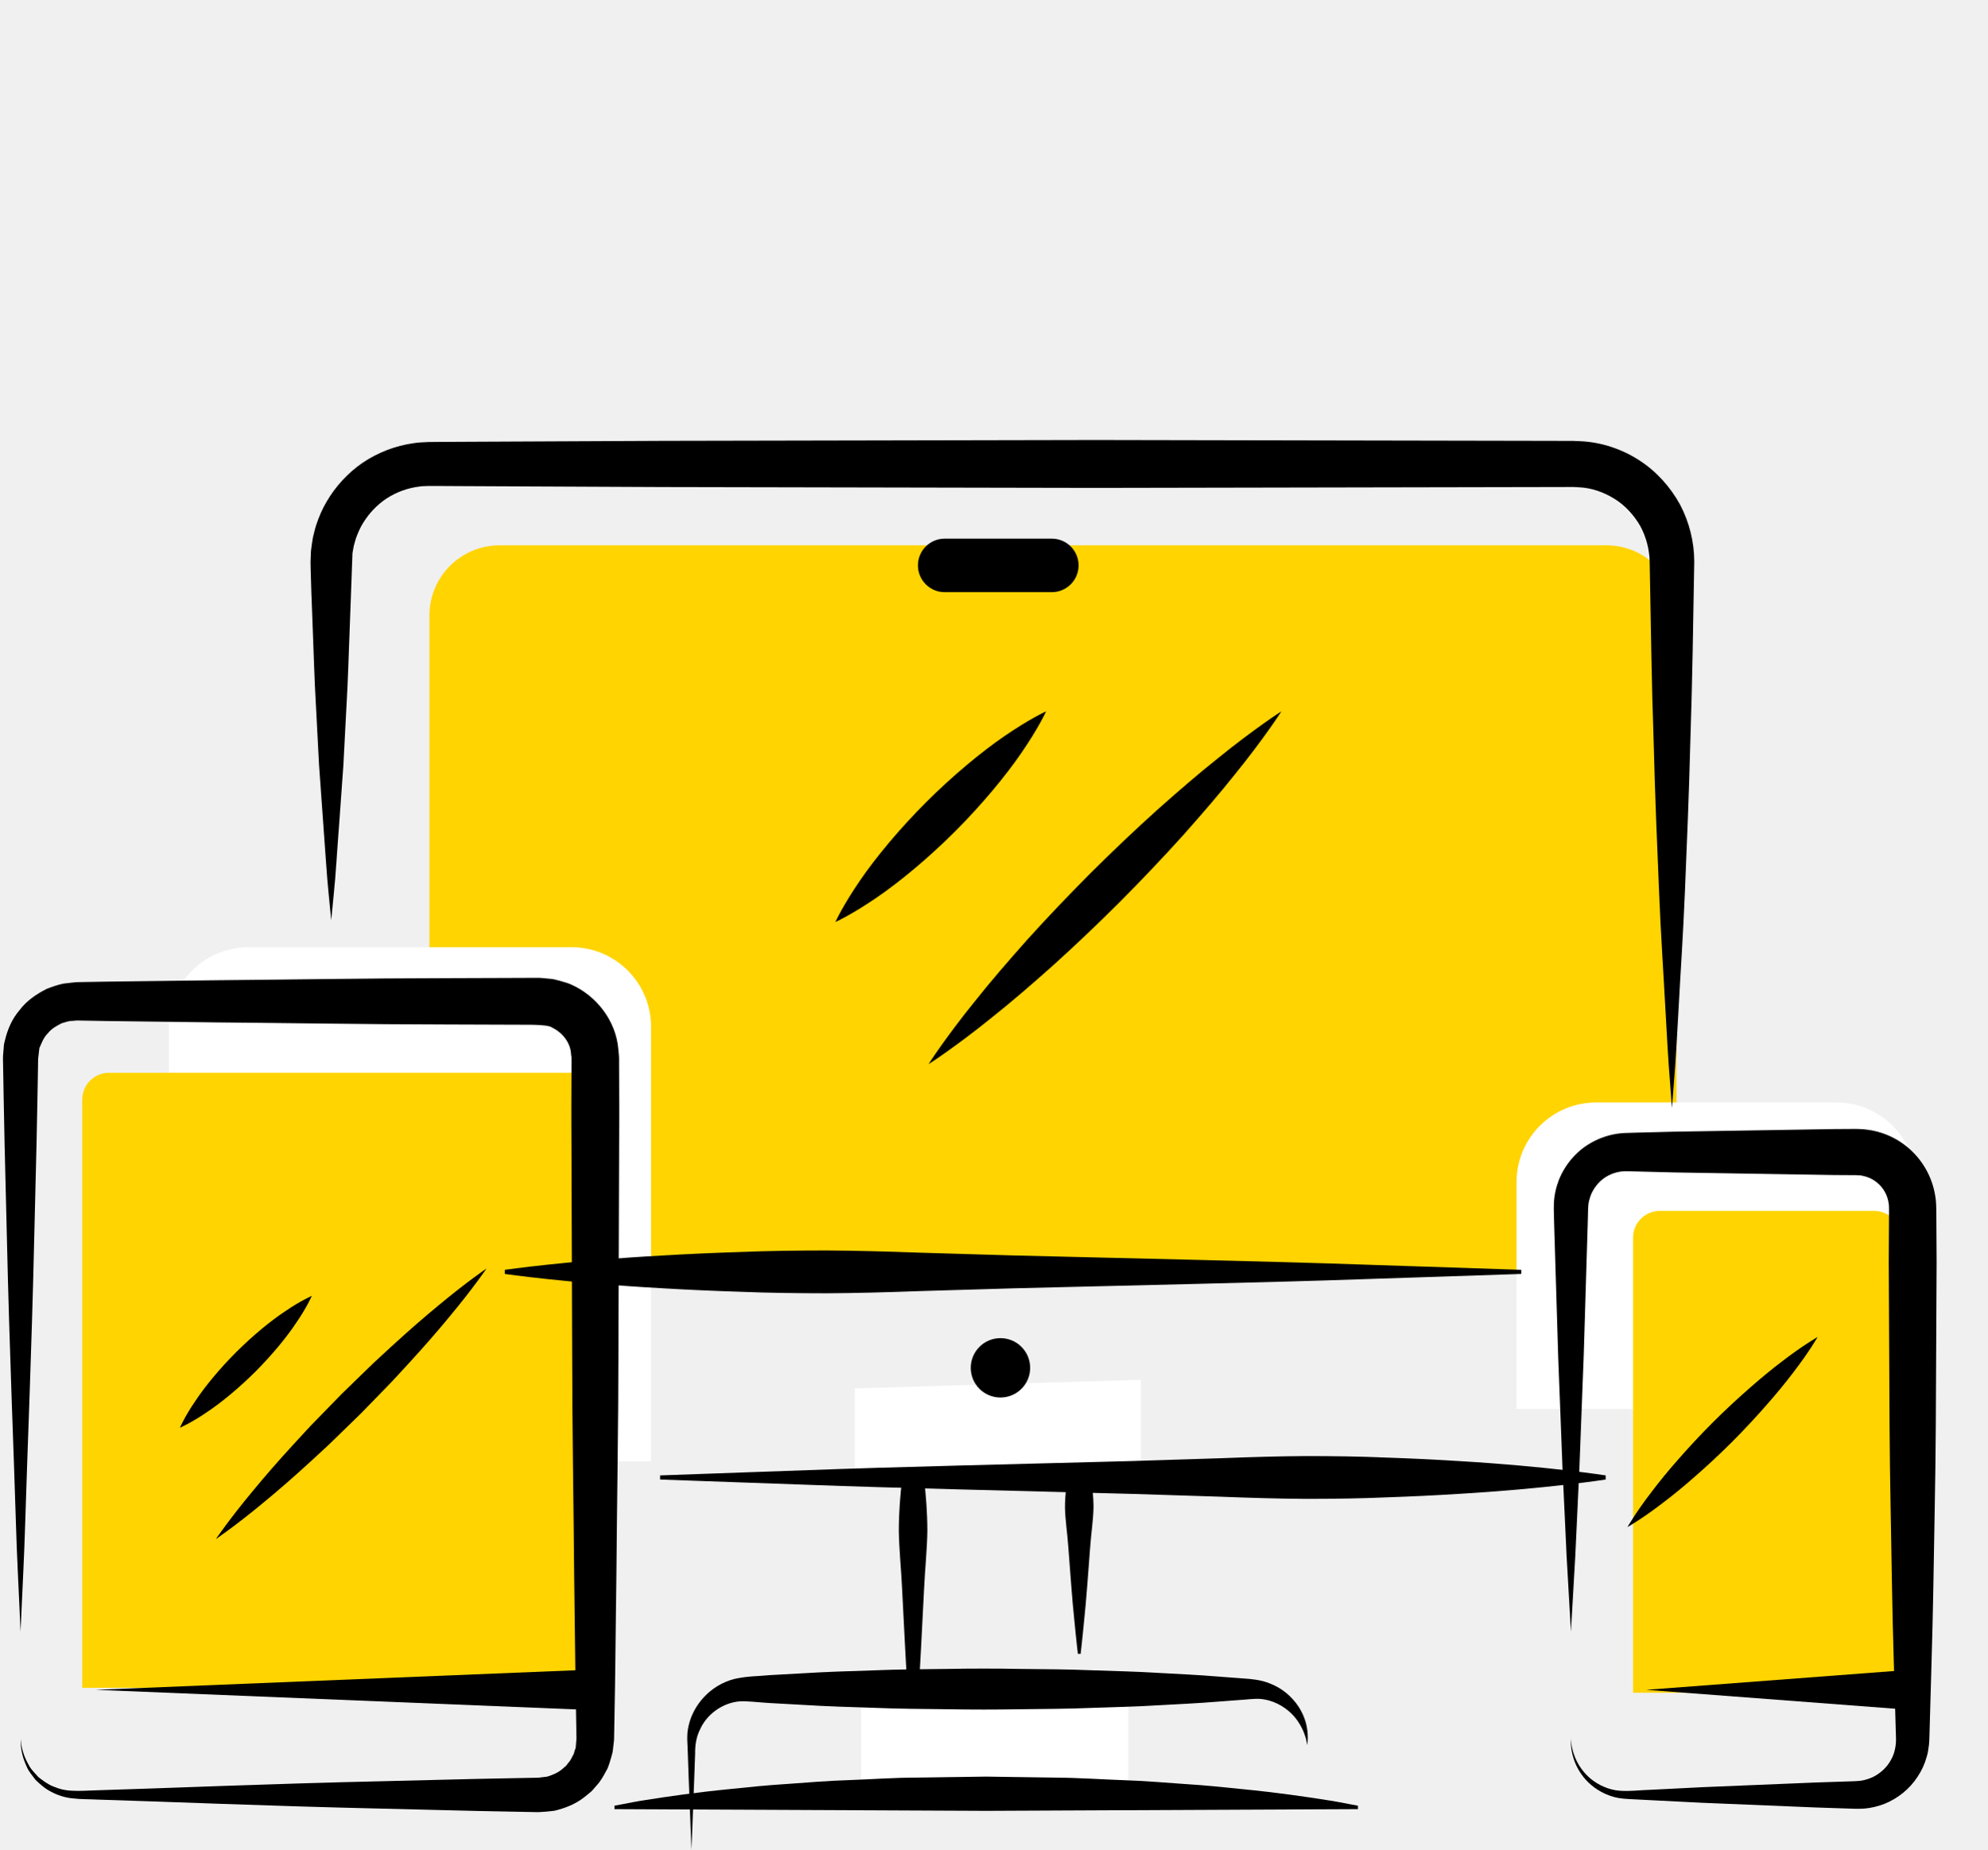
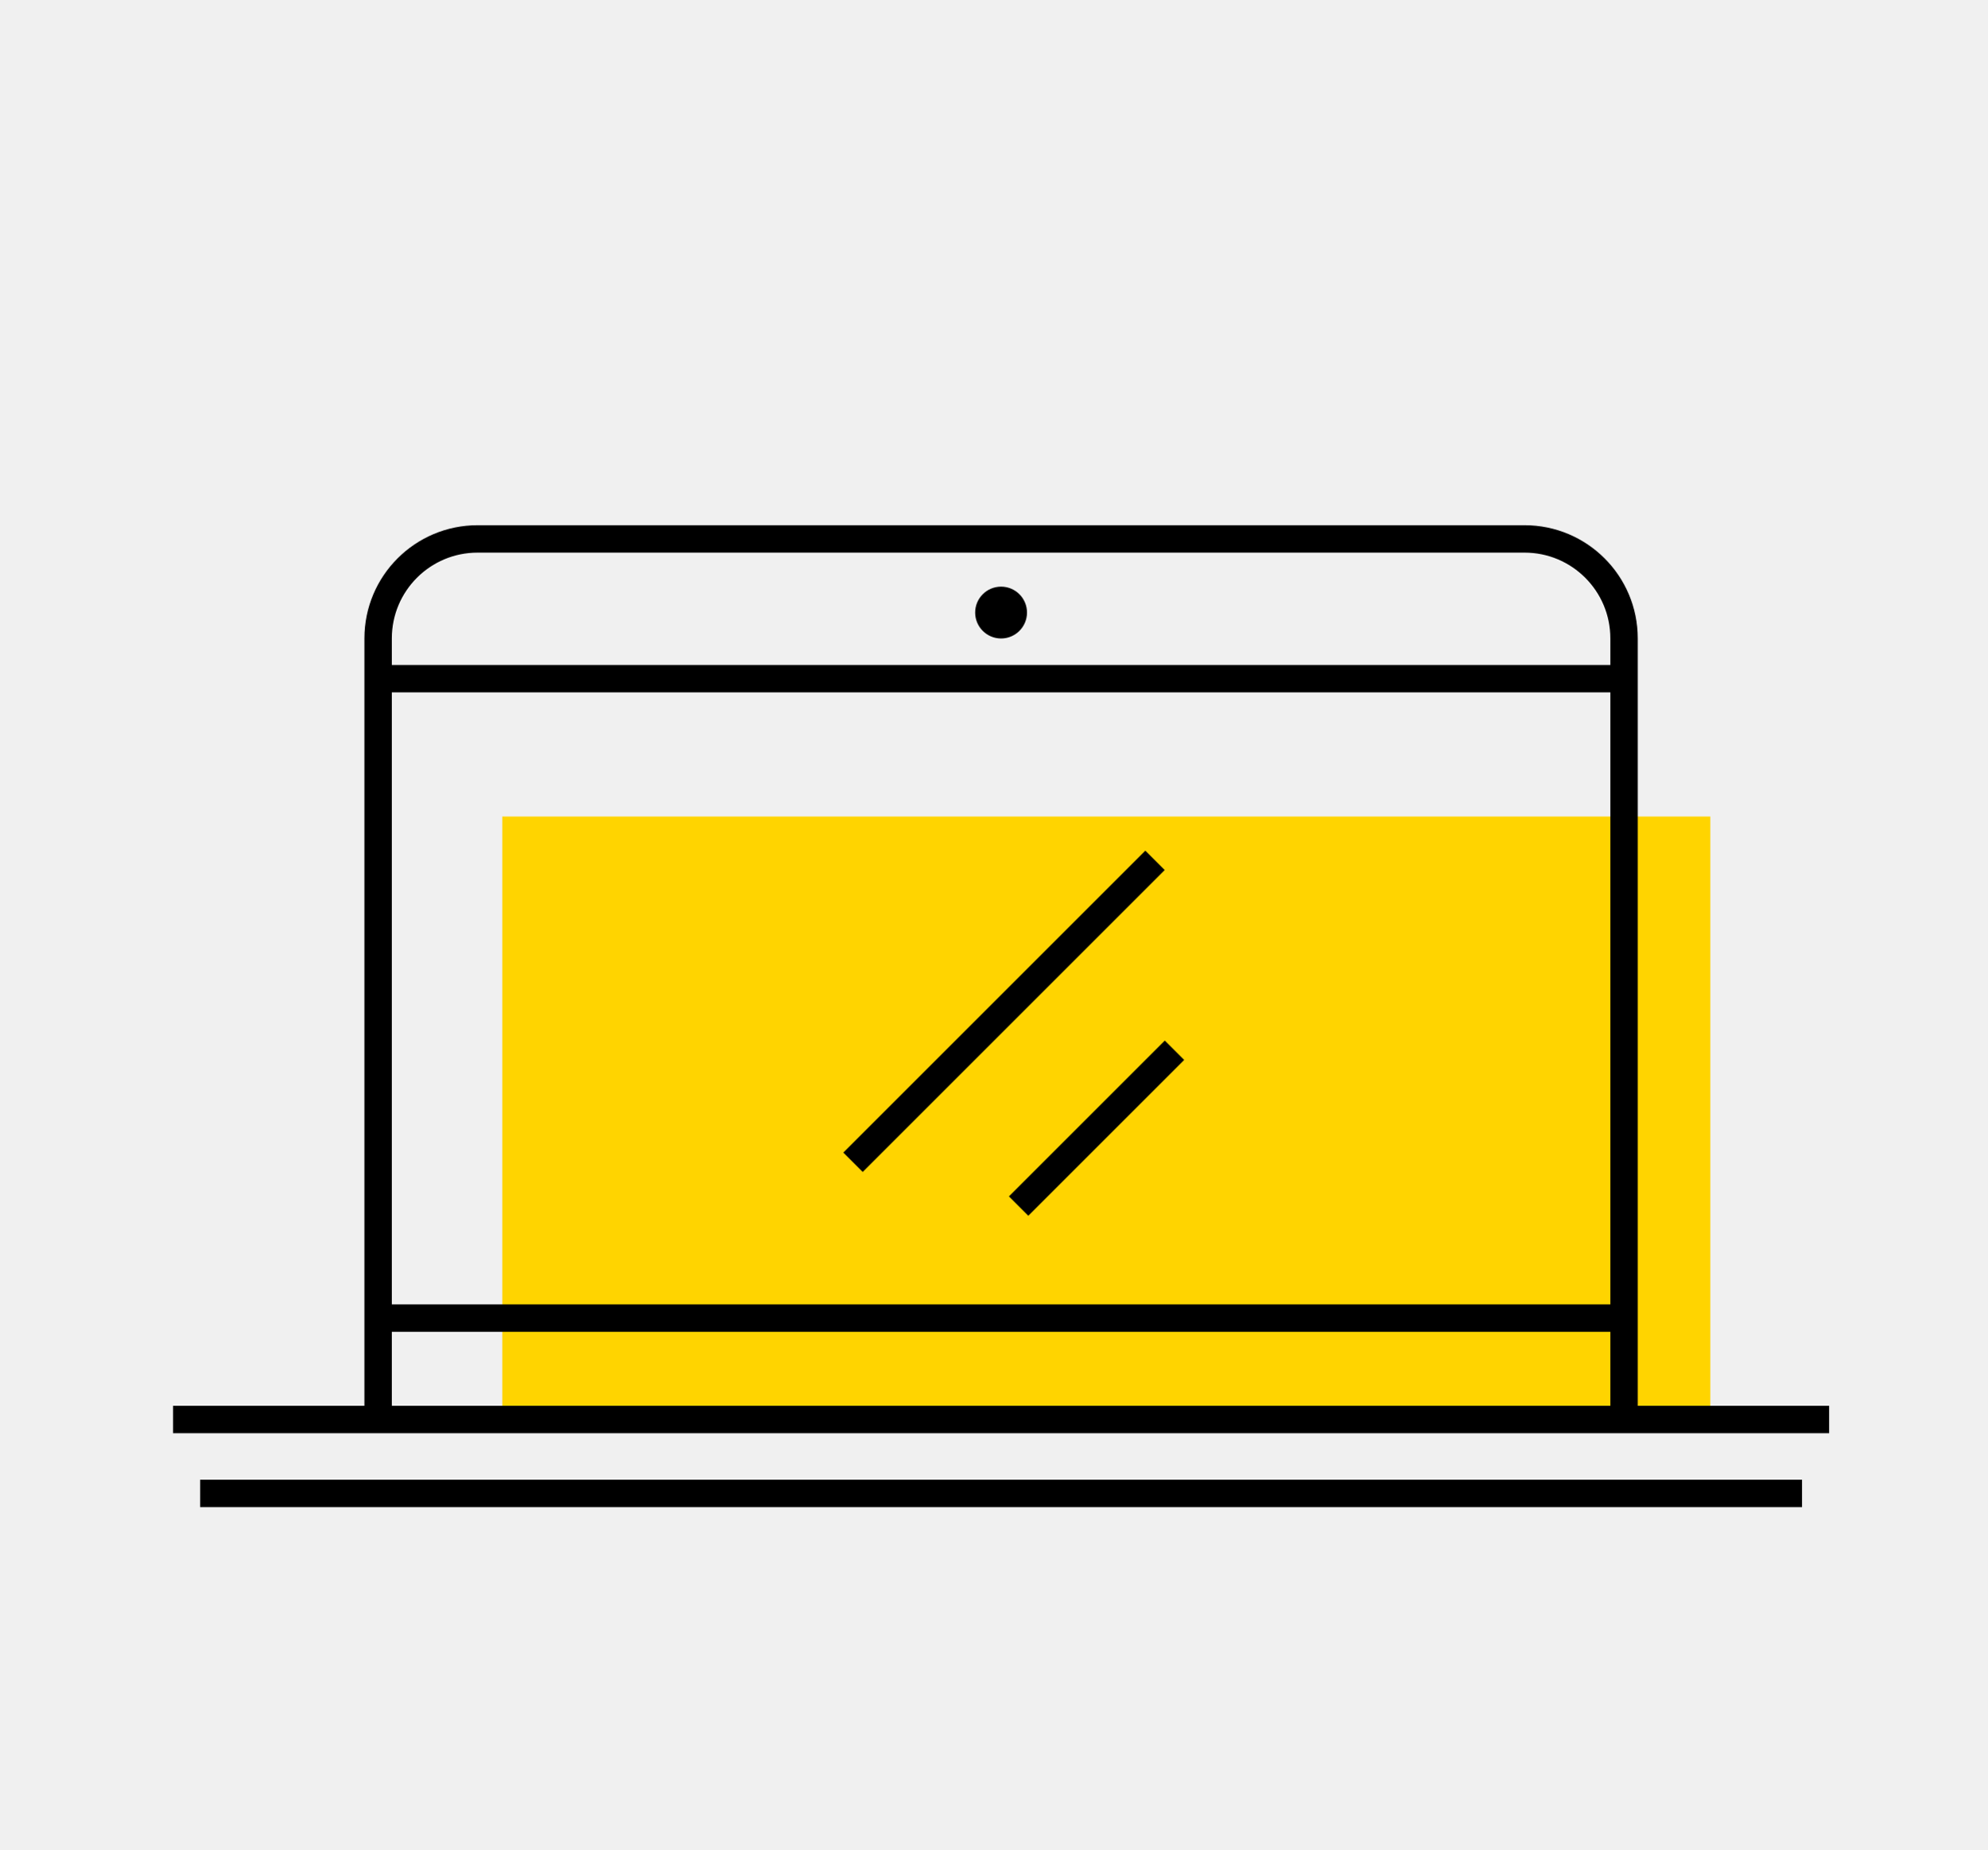
<svg xmlns="http://www.w3.org/2000/svg" version="1.1" id="Layer_1" x="0px" y="0px" width="145px" height="135px" viewBox="0 0 145 135" enable-background="new 0 0 145 135" xml:space="preserve">
-   <path d="M66.525,127.667c0,0-0.103-1.458-0.256-3.646c-0.162-2.188-0.288-5.104-0.444-8.021c-0.067-1.458-0.223-2.917-0.242-4.284  c0.004-1.367,0.107-2.644,0.242-3.737c0.251-2.188,0.7-3.646,0.7-3.646h0.2c0,0,0.449,1.458,0.7,3.646  c0.135,1.094,0.238,2.37,0.242,3.737c-0.019,1.367-0.175,2.826-0.242,4.284c-0.156,2.917-0.282,5.833-0.444,8.021  c-0.153,2.188-0.256,3.646-0.256,3.646H66.525z" />
-   <path d="M78.65,120.708c0,0-0.12-0.977-0.257-2.441c-0.161-1.465-0.288-3.418-0.443-5.371c-0.067-0.977-0.224-1.953-0.242-2.869  c0.004-0.915,0.106-1.77,0.242-2.502c0.251-1.465,0.7-2.441,0.7-2.441h0.199c0,0,0.449,0.977,0.7,2.441  c0.136,0.732,0.238,1.587,0.242,2.502c-0.019,0.916-0.175,1.893-0.242,2.869c-0.155,1.953-0.282,3.906-0.443,5.371  c-0.137,1.465-0.257,2.441-0.257,2.441H78.65z" />
-   <rect x="62.833" y="123.167" fill="#FFFFFF" width="19.5" height="8.973" />
-   <polygon fill="#FFFFFF" points="62.375,101.333 83.25,100.708 83.25,107.208 62.375,107.833 " />
-   <path fill="#FFD400" d="M31.335,44.916c0-2.825,2.29-5.115,5.115-5.115h80.772c2.825,0,5.114,2.291,5.114,5.115v47.962H31.335  V44.916z" />
-   <path fill="#FFFFFF" d="M12.326,74.938c0-3.206,2.599-5.805,5.804-5.805h23.57c3.206,0,5.803,2.6,5.803,5.805v31.728H12.326V74.938z  " />
-   <path fill="#FFFFFF" d="M110.66,86.271c0-3.206,2.598-5.805,5.804-5.805H134c3.206,0,5.804,2.6,5.804,5.805v16.562H110.66V86.271z" />
-   <path fill="#FFD400" d="M138.701,123.547h-19.539V90.331c0-1.079,0.875-1.953,1.955-1.953h15.631c1.078,0,1.953,0.874,1.953,1.953  V123.547z" />
-   <path fill="#FFD400" d="M6.001,80.252c0-1.079,0.875-1.953,1.953-1.953h34.169c1.079,0,1.954,0.874,1.954,1.953v42.938H6.001V80.252  z" />
-   <path d="M1.5,119.083c0,0-0.033-0.722-0.094-2.075c-0.054-1.354-0.171-3.34-0.245-5.866c-0.15-5.054-0.464-12.273-0.662-20.937  c-0.053-2.166-0.108-4.422-0.165-6.757c-0.023-1.168-0.047-2.355-0.071-3.561c-0.011-0.603-0.021-1.21-0.032-1.822l-0.008-0.46  l-0.004-0.23L0.217,77.26l-0.001-0.058l0.008-0.187l0.039-0.462c0.023-0.172-0.001-0.264,0.071-0.519  c0.217-0.937,0.555-1.68,1.098-2.315c0.503-0.669,1.212-1.16,1.969-1.542c0.392-0.153,0.802-0.3,1.219-0.385l0.64-0.076l0.321-0.03  l0.244-0.006c0.645-0.011,1.292-0.022,1.944-0.034c2.606-0.032,5.268-0.066,7.975-0.101c5.415-0.046,11.01-0.144,16.695-0.151  c1.421-0.005,2.849-0.01,4.28-0.015l2.15-0.008l0.269-0.001h0.134l0.067-0.001l0.24,0.016l0.536,0.052  c0.1,0.014,0.154,0.006,0.292,0.037l0.427,0.107c0.279,0.08,0.58,0.162,0.83,0.271c1.868,0.826,3.284,2.662,3.453,4.733  c0.021,0.232,0.06,0.563,0.053,0.714l0.001,0.541l0.004,1.083l0.008,2.165c-0.02,5.776-0.04,11.552-0.059,17.237  c-0.001,5.686-0.104,11.28-0.149,16.695c-0.034,2.707-0.067,5.369-0.099,7.975c-0.023,1.304-0.046,2.592-0.068,3.865l-0.009,0.198  l-0.007,0.059l-0.014,0.119l-0.028,0.236c-0.027,0.172-0.02,0.282-0.074,0.504c-0.129,0.438-0.245,0.963-0.459,1.302  c-0.199,0.368-0.397,0.733-0.684,1.035c-0.136,0.155-0.263,0.32-0.411,0.46l-0.477,0.389c-0.643,0.512-1.416,0.813-2.195,0.999  c-0.387,0.05-0.816,0.088-1.171,0.101l-0.907-0.017c-1.206-0.023-2.393-0.047-3.561-0.07c-2.335-0.058-4.591-0.112-6.757-0.166  c-8.664-0.195-15.883-0.515-20.937-0.664c-0.644-0.034-1.203-0.014-1.819-0.09c-0.536-0.044-1.135-0.242-1.579-0.487  c-0.464-0.235-0.809-0.564-1.124-0.858c-0.255-0.349-0.519-0.639-0.645-0.968c-0.588-1.268-0.395-2.044-0.45-2.028  c0.05-0.021-0.059,0.781,0.616,1.936c0.145,0.301,0.425,0.552,0.686,0.853c0.32,0.246,0.661,0.518,1.099,0.69  c0.432,0.18,0.864,0.297,1.453,0.308c0.503,0.031,1.144-0.025,1.763-0.036c5.053-0.149,12.273-0.469,20.937-0.664  c2.166-0.054,4.422-0.108,6.757-0.166c1.167-0.023,2.355-0.047,3.561-0.07l0.907-0.017l0.648-0.078  c0.399-0.129,0.797-0.282,1.115-0.568l0.242-0.205c0.074-0.075,0.128-0.169,0.196-0.249c0.151-0.152,0.23-0.353,0.328-0.538  c0.125-0.197,0.086-0.322,0.178-0.475c0.033-0.081,0.032-0.294,0.049-0.436l0.02-0.237l0.01-0.119l0.005-0.059  c-0.013,0.256-0.004,0.036-0.008,0.078c-0.022-1.273-0.045-2.562-0.068-3.865c-0.032-2.605-0.065-5.268-0.099-7.975  c-0.044-5.415-0.148-11.01-0.149-16.695c-0.02-5.686-0.039-11.461-0.059-17.237l0.008-2.165l0.004-1.083l0.001-0.541  c0.007-0.211-0.027-0.236-0.031-0.363c-0.042-0.839-0.633-1.576-1.378-1.935c-0.361-0.291-2.231-0.19-3.571-0.216  c-1.431-0.005-2.858-0.01-4.28-0.015c-5.686-0.008-11.28-0.105-16.695-0.151c-2.707-0.034-5.369-0.068-7.975-0.101  c-0.651-0.012-1.299-0.023-1.944-0.034l-0.239-0.004l-0.158,0.018L5.11,74.52c-0.207,0.036-0.407,0.106-0.61,0.164  c-0.373,0.188-0.756,0.401-1.016,0.742c-0.31,0.297-0.463,0.743-0.576,0.993c-0.049,0.036-0.048,0.264-0.072,0.396l-0.054,0.46  l-0.013,0.791c-0.011,0.612-0.021,1.22-0.032,1.822c-0.024,1.205-0.048,2.393-0.071,3.561c-0.057,2.335-0.112,4.591-0.165,6.757  c-0.197,8.663-0.512,15.883-0.662,20.937c-0.074,2.526-0.191,4.512-0.245,5.866C1.533,118.361,1.5,119.083,1.5,119.083z" />
-   <path d="M44.833,131.792c0,0,0.212-0.04,0.609-0.115c0.397-0.069,0.98-0.201,1.722-0.308c1.483-0.238,3.603-0.548,6.146-0.797  c1.271-0.135,2.649-0.275,4.106-0.366c1.457-0.107,2.993-0.233,4.583-0.285c1.589-0.055,3.232-0.18,4.901-0.181  c1.669-0.023,3.364-0.048,5.06-0.072c1.695,0.025,3.391,0.05,5.06,0.074c1.669,0.009,3.311,0.128,4.9,0.184  c1.589,0.051,3.126,0.183,4.583,0.286c1.456,0.09,2.834,0.233,4.105,0.365c2.543,0.25,4.662,0.558,6.146,0.795  c0.741,0.105,1.324,0.237,1.722,0.306c0.397,0.074,0.609,0.114,0.609,0.114v0.25c0,0-13.563,0.063-27.125,0.125  c-13.563-0.063-27.125-0.125-27.125-0.125V131.792z" />
-   <path d="M95.387,127.371c0,0-0.011-0.056-0.031-0.163c-0.021-0.106-0.046-0.271-0.112-0.465c-0.118-0.39-0.368-0.952-0.842-1.502  c-0.485-0.533-1.228-1.045-2.148-1.204c-0.475-0.09-0.896-0.029-1.551,0.021c-0.611,0.046-1.254,0.094-1.925,0.145  c-1.341,0.113-2.794,0.177-4.331,0.263c-1.537,0.099-3.157,0.13-4.834,0.189c-1.677,0.07-3.409,0.078-5.17,0.097  c-1.76,0.032-3.549,0.033-5.337,0c-1.789-0.018-3.577-0.03-5.337-0.104c-1.761-0.055-3.493-0.108-5.17-0.214  c-0.838-0.047-1.663-0.093-2.469-0.137c-0.797-0.046-1.654-0.162-2.208-0.117c-1.21,0.118-2.348,0.935-2.84,2.04  c-0.275,0.543-0.369,1.134-0.361,1.763c-0.021,0.611-0.042,1.191-0.061,1.736c-0.042,1.09-0.08,2.04-0.11,2.822  c-0.061,1.564-0.096,2.459-0.096,2.459s-0.035-0.895-0.096-2.459c-0.031-0.782-0.068-1.732-0.11-2.822  c-0.019-0.545-0.04-1.125-0.061-1.736c0.001-0.586-0.126-1.311,0.061-2.041c0.319-1.442,1.527-2.951,3.37-3.409  c0.966-0.213,1.699-0.183,2.513-0.269c0.807-0.044,1.631-0.09,2.469-0.137c1.677-0.105,3.409-0.159,5.17-0.214  c1.76-0.073,3.549-0.086,5.337-0.104c1.788-0.033,3.577-0.032,5.337,0c1.761,0.019,3.493,0.026,5.17,0.097  c1.677,0.06,3.297,0.091,4.834,0.189c1.537,0.086,2.99,0.149,4.331,0.263c0.671,0.051,1.313,0.099,1.925,0.145  c0.565,0.032,1.318,0.108,1.892,0.343c1.193,0.445,1.944,1.288,2.342,2.028c0.404,0.753,0.475,1.415,0.485,1.846  c0.01,0.219-0.01,0.377-0.02,0.486C95.392,127.314,95.387,127.371,95.387,127.371z" />
-   <path d="M24.167,67.166c0,0-0.065-0.672-0.188-1.932c-0.135-1.26-0.238-3.107-0.418-5.459c-0.084-1.176-0.177-2.478-0.279-3.895  c-0.074-1.417-0.155-2.95-0.241-4.587c-0.098-1.638-0.14-3.38-0.216-5.218c-0.035-0.918-0.07-1.861-0.107-2.825  c-0.015-0.482-0.029-0.97-0.044-1.463l-0.017-0.744l0.032-0.828c0.04-0.324,0.083-0.665,0.142-0.987  c0.077-0.299,0.14-0.604,0.237-0.901c0.198-0.592,0.442-1.178,0.77-1.725c0.642-1.1,1.536-2.082,2.628-2.832  c1.097-0.74,2.389-1.245,3.749-1.429c0.339-0.06,0.684-0.055,1.028-0.08l0.866-0.008c0.569-0.003,1.143-0.007,1.72-0.01  c4.619-0.021,9.49-0.044,14.529-0.068c10.078-0.02,20.828-0.042,31.577-0.063c10.75,0.021,21.5,0.041,31.578,0.06  c0.63,0.001,1.257,0.003,1.881,0.004l0.935,0.002l0.466,0.001l0.55,0.024c1.521,0.071,3.034,0.587,4.274,1.397  c1.26,0.81,2.265,1.949,2.968,3.223c0.681,1.291,1.033,2.732,1.039,4.145c-0.078,4.638-0.145,8.992-0.283,13.027  c-0.103,4.031-0.257,7.727-0.396,11.002c-0.132,3.275-0.334,6.13-0.456,8.482c-0.133,2.352-0.232,4.199-0.343,5.459  c-0.096,1.26-0.147,1.932-0.147,1.932s-0.052-0.672-0.147-1.932c-0.11-1.26-0.21-3.107-0.343-5.459  c-0.122-2.352-0.324-5.207-0.456-8.482c-0.139-3.275-0.293-6.971-0.396-11.002c-0.141-4.027-0.201-8.408-0.287-13.008  c-0.02-0.896-0.252-1.787-0.683-2.59c-0.455-0.787-1.089-1.498-1.881-1.989c-0.8-0.493-1.678-0.807-2.635-0.847l-0.379-0.018  l-0.466,0.001l-0.935,0.002c-0.624,0.001-1.251,0.002-1.881,0.004c-10.078,0.019-20.828,0.039-31.578,0.06  c-10.75-0.021-21.5-0.043-31.577-0.063c-5.039-0.023-9.91-0.046-14.529-0.068c-0.577-0.003-1.151-0.007-1.72-0.01l-0.836-0.002  c-0.219,0.02-0.441,0.001-0.656,0.041c-0.865,0.104-1.688,0.408-2.402,0.868c-0.708,0.47-1.295,1.095-1.722,1.797  c-0.22,0.349-0.379,0.725-0.517,1.104c-0.067,0.19-0.105,0.388-0.164,0.58l-0.093,0.514c-0.073,1.988-0.143,3.894-0.209,5.707  c-0.076,1.837-0.119,3.58-0.216,5.218c-0.086,1.637-0.167,3.17-0.241,4.587c-0.102,1.417-0.194,2.719-0.279,3.895  c-0.181,2.352-0.283,4.199-0.418,5.459C24.232,66.494,24.167,67.166,24.167,67.166z" />
-   <polygon points="43.748,124.835 6.998,123.335 43.748,121.835 " />
-   <path d="M22.75,94.583c0,0-0.365,0.838-1.1,1.908c-0.715,1.09-1.805,2.405-3.006,3.611c-1.204,1.202-2.519,2.294-3.609,3.008  c-1.071,0.734-1.91,1.098-1.91,1.098s0.364-0.84,1.098-1.91c0.714-1.091,1.806-2.405,3.008-3.609c1.206-1.2,2.521-2.291,3.611-3.006  C21.912,94.948,22.75,94.583,22.75,94.583z" />
-   <path d="M35.5,92.583c0,0-0.998,1.471-2.682,3.49c-0.835,1.017-1.839,2.172-2.946,3.38c-0.56,0.597-1.118,1.234-1.723,1.845  c-0.6,0.616-1.208,1.241-1.817,1.867c-0.625,0.608-1.25,1.218-1.866,1.817c-0.608,0.607-1.248,1.164-1.844,1.725  c-1.207,1.107-2.362,2.111-3.38,2.946c-2.02,1.684-3.492,2.68-3.492,2.68s0.997-1.473,2.68-3.492  c0.834-1.017,1.838-2.173,2.947-3.38c0.561-0.597,1.116-1.236,1.724-1.844c0.6-0.615,1.209-1.24,1.818-1.866  c0.625-0.608,1.251-1.218,1.867-1.817c0.61-0.604,1.248-1.162,1.845-1.723c1.208-1.106,2.363-2.111,3.38-2.946  C34.029,93.581,35.5,92.583,35.5,92.583z" />
-   <path d="M76.33,51.919c0,0-0.148,0.332-0.451,0.871c-0.299,0.541-0.754,1.287-1.339,2.143c-1.171,1.712-2.915,3.811-4.835,5.733  s-4.017,3.669-5.73,4.839c-0.856,0.584-1.604,1.039-2.145,1.337c-0.539,0.302-0.872,0.45-0.872,0.45s0.147-0.333,0.45-0.872  c0.299-0.542,0.753-1.289,1.337-2.145c1.169-1.713,2.916-3.81,4.838-5.73s4.021-3.665,5.733-4.836  c0.856-0.584,1.603-1.04,2.144-1.339C75.998,52.067,76.33,51.919,76.33,51.919z" />
-   <path d="M93.5,51.919c0,0-0.311,0.494-0.896,1.316s-1.438,1.981-2.521,3.313c-1.067,1.346-2.371,2.858-3.791,4.455  c-1.431,1.587-2.999,3.237-4.604,4.85c-1.611,1.606-3.26,3.176-4.847,4.607c-1.596,1.422-3.108,2.726-4.455,3.792  c-1.332,1.082-2.492,1.934-3.314,2.519c-0.822,0.586-1.317,0.896-1.317,0.896s0.31-0.495,0.896-1.317  c0.585-0.822,1.436-1.983,2.519-3.314c1.066-1.347,2.37-2.859,3.791-4.456c1.431-1.586,3.001-3.234,4.607-4.846  c1.612-1.606,3.263-3.174,4.85-4.604c1.597-1.42,3.108-2.724,4.455-3.792c1.331-1.083,2.49-1.935,3.313-2.521  S93.5,51.919,93.5,51.919z" />
-   <path d="M114.627,119.083c0,0-0.115-2.014-0.317-5.536c-0.082-1.762-0.183-3.901-0.297-6.354c-0.095-2.454-0.201-5.223-0.317-8.242  c-0.092-3.02-0.191-6.291-0.296-9.752l-0.016-0.65l-0.007-0.328l0.008-0.391c0.001-0.186,0.054-0.624,0.114-0.877  c0.058-0.285,0.147-0.562,0.25-0.836c0.436-1.083,1.223-2.05,2.269-2.662c0.52-0.308,1.096-0.532,1.698-0.656  c0.302-0.063,0.607-0.097,0.916-0.107l0.715-0.022c0.927-0.024,1.863-0.048,2.807-0.072c3.775-0.062,7.676-0.126,11.64-0.19  l1.489-0.009l0.187-0.001l0.271,0.011c0.125,0.006,0.226,0.004,0.458,0.037c0.424,0.049,0.749,0.134,1.088,0.239  c1.351,0.432,2.519,1.385,3.224,2.621c0.354,0.616,0.595,1.303,0.702,2.008c0.031,0.176,0.051,0.353,0.057,0.531  c0.01,0.178,0.019,0.369,0.017,0.474l0.004,0.754l0.018,3.019c-0.021,4.027-0.04,8.054-0.06,12.018  c-0.022,3.963-0.122,7.864-0.177,11.639c-0.063,3.775-0.197,7.424-0.285,10.885l-0.013,0.385l-0.023,0.322  c-0.031,0.249-0.079,0.622-0.159,0.859c-0.144,0.532-0.374,1.036-0.674,1.482c-0.589,0.904-1.45,1.582-2.401,1.969  c-0.479,0.186-0.977,0.307-1.476,0.35c-0.539,0.034-0.91,0.004-1.302-0.006c-0.785-0.026-1.556-0.052-2.311-0.077  c-3.021-0.125-5.788-0.239-8.242-0.341c-1.227-0.062-2.375-0.12-3.437-0.174c-0.531-0.027-1.04-0.053-1.526-0.078  c-0.484-0.024-0.968-0.039-1.438-0.166c-0.91-0.243-1.604-0.745-2.08-1.267c-0.472-0.531-0.736-1.08-0.881-1.535  c-0.289-0.922-0.167-1.445-0.195-1.439c0.027-0.009-0.043,0.528,0.319,1.394c0.18,0.426,0.481,0.924,0.965,1.377  c0.485,0.443,1.162,0.836,1.98,0.976c0.79,0.126,1.803-0.022,2.856-0.05c1.062-0.054,2.21-0.112,3.437-0.174  c2.454-0.102,5.222-0.216,8.242-0.341c0.755-0.025,1.525-0.051,2.311-0.077c0.395-0.013,0.817-0.021,1.075-0.06  c0.297-0.048,0.584-0.143,0.856-0.268c0.537-0.269,1.005-0.694,1.297-1.228c0.152-0.261,0.258-0.549,0.313-0.845  c0.041-0.173,0.035-0.229,0.058-0.404l0.009-0.323l-0.009-0.262c-0.088-3.461-0.223-7.109-0.285-10.885  c-0.055-3.774-0.154-7.676-0.177-11.639c-0.02-3.964-0.039-7.99-0.06-12.018l0.018-3.019l0.004-0.754  c0.004-0.147-0.005-0.206-0.007-0.279c0.002-0.073-0.006-0.146-0.021-0.218c-0.039-0.287-0.132-0.565-0.272-0.82  c-0.28-0.511-0.763-0.917-1.314-1.099c-0.136-0.044-0.296-0.082-0.367-0.094c-0.013-0.015-0.161-0.021-0.285-0.028l-0.093-0.005  l-0.047-0.003c0.022,0.001-0.116-0.004,0.039,0l-0.187-0.001l-1.489-0.009c-3.964-0.064-7.864-0.129-11.64-0.19  c-0.943-0.024-1.88-0.048-2.807-0.072l-0.672-0.016c-0.153-0.002-0.306,0.007-0.455,0.029c-0.3,0.048-0.591,0.144-0.86,0.284  c-0.545,0.277-0.974,0.76-1.231,1.307c-0.058,0.141-0.114,0.28-0.15,0.428c-0.038,0.175-0.06,0.175-0.08,0.426l-0.021,0.264  l-0.007,0.328l-0.016,0.65c-0.104,3.461-0.204,6.732-0.296,9.752c-0.116,3.02-0.223,5.788-0.317,8.242  c-0.114,2.453-0.215,4.593-0.297,6.354C114.742,117.069,114.627,119.083,114.627,119.083z" />
-   <polygon points="139.875,124.835 120.125,123.335 139.875,121.835 " />
-   <path d="M132.627,97.583c0,0-0.631,1.104-1.764,2.572c-0.56,0.742-1.243,1.576-2.006,2.439c-0.76,0.866-1.595,1.767-2.462,2.634  s-1.765,1.705-2.632,2.463c-0.862,0.765-1.697,1.447-2.439,2.006c-1.469,1.134-2.574,1.763-2.574,1.763s0.629-1.105,1.763-2.574  c0.559-0.742,1.241-1.577,2.005-2.439c0.759-0.867,1.597-1.765,2.464-2.632s1.768-1.702,2.634-2.462  c0.863-0.763,1.697-1.446,2.439-2.006C131.523,98.214,132.627,97.583,132.627,97.583z" />
-   <path d="M111.002,92.981c0,0-4.636,0.153-11.589,0.384c-6.953,0.243-16.225,0.432-25.495,0.666C71.6,94.1,69.282,94.169,67,94.236  c-2.281,0.083-4.527,0.145-6.7,0.157c-2.173-0.003-4.273-0.029-6.265-0.111c-1.992-0.063-3.875-0.147-5.613-0.251  c-6.953-0.377-11.589-1.051-11.589-1.05v-0.301c0,0.001,4.636-0.673,11.589-1.05c1.738-0.104,3.622-0.188,5.613-0.251  c1.992-0.082,4.092-0.108,6.265-0.111c2.173,0.013,4.418,0.074,6.7,0.157c2.282,0.067,4.6,0.137,6.917,0.205  c9.271,0.234,18.542,0.423,25.495,0.666c6.953,0.23,11.589,0.384,11.589,0.384V92.981z" />
-   <path d="M48.166,107.685c0,0,4.313-0.153,10.781-0.384c6.469-0.243,15.094-0.432,23.719-0.666c2.156-0.068,4.313-0.138,6.435-0.205  c2.123-0.083,4.212-0.145,6.233-0.157c2.021,0.003,3.976,0.029,5.828,0.111c1.854,0.063,3.605,0.147,5.223,0.251  c6.469,0.377,10.781,1.051,10.781,1.05v0.301c0-0.001-4.313,0.673-10.781,1.05c-1.617,0.104-3.369,0.188-5.223,0.251  c-1.853,0.082-3.807,0.108-5.828,0.111c-2.021-0.013-4.11-0.074-6.233-0.157c-2.122-0.067-4.278-0.137-6.435-0.205  c-8.625-0.234-17.25-0.423-23.719-0.666c-6.469-0.23-10.781-0.384-10.781-0.384V107.685z" />
-   <circle cx="73" cy="99.833" r="2.167" />
-   <g>
-     <g>
-       <path d="M76.746,39.313h-7.815c-1.08,0-1.953,0.875-1.953,1.953s0.875,1.953,1.953,1.953h7.815c1.08,0,1.955-0.875,1.955-1.953    C78.701,40.186,77.826,39.313,76.746,39.313z" />
-     </g>
-   </g>
+   <rect x="36.648" y="59.595" fill="#FFD400" width="88.149" height="43.008" />
+   <path fill="none" stroke="#000000" stroke-width="2" stroke-miterlimit="10" d="M27.59,103.859V46.592  c0-4.009,3.249-7.259,7.259-7.259h76.395c4.008,0,7.259,3.25,7.259,7.259v57.268" />
+   <line fill="none" stroke="#000000" stroke-width="2" stroke-miterlimit="10" x1="133.467" y1="103.604" x2="12.626" y2="103.604" />
+   <line fill="none" stroke="#000000" stroke-width="2" stroke-miterlimit="10" x1="131.49" y1="109" x2="14.603" y2="109" />
+   <line fill="none" stroke="#000000" stroke-width="2" stroke-miterlimit="10" x1="118.502" y1="49.533" x2="27.59" y2="49.533" />
+   <line fill="none" stroke="#000000" stroke-width="2" stroke-miterlimit="10" x1="27.59" y1="96.204" x2="118.502" y2="96.204" />
+   <circle cx="73.046" cy="44.708" r="1.891" />
+   <line fill="none" stroke="#000000" stroke-width="2" stroke-miterlimit="10" x1="84.278" y1="62.793" x2="62.241" y2="84.829" />
+   <line fill="none" stroke="#000000" stroke-width="2" stroke-miterlimit="10" x1="85.699" y1="76.655" x2="74.326" y2="88.027" />
</svg>
